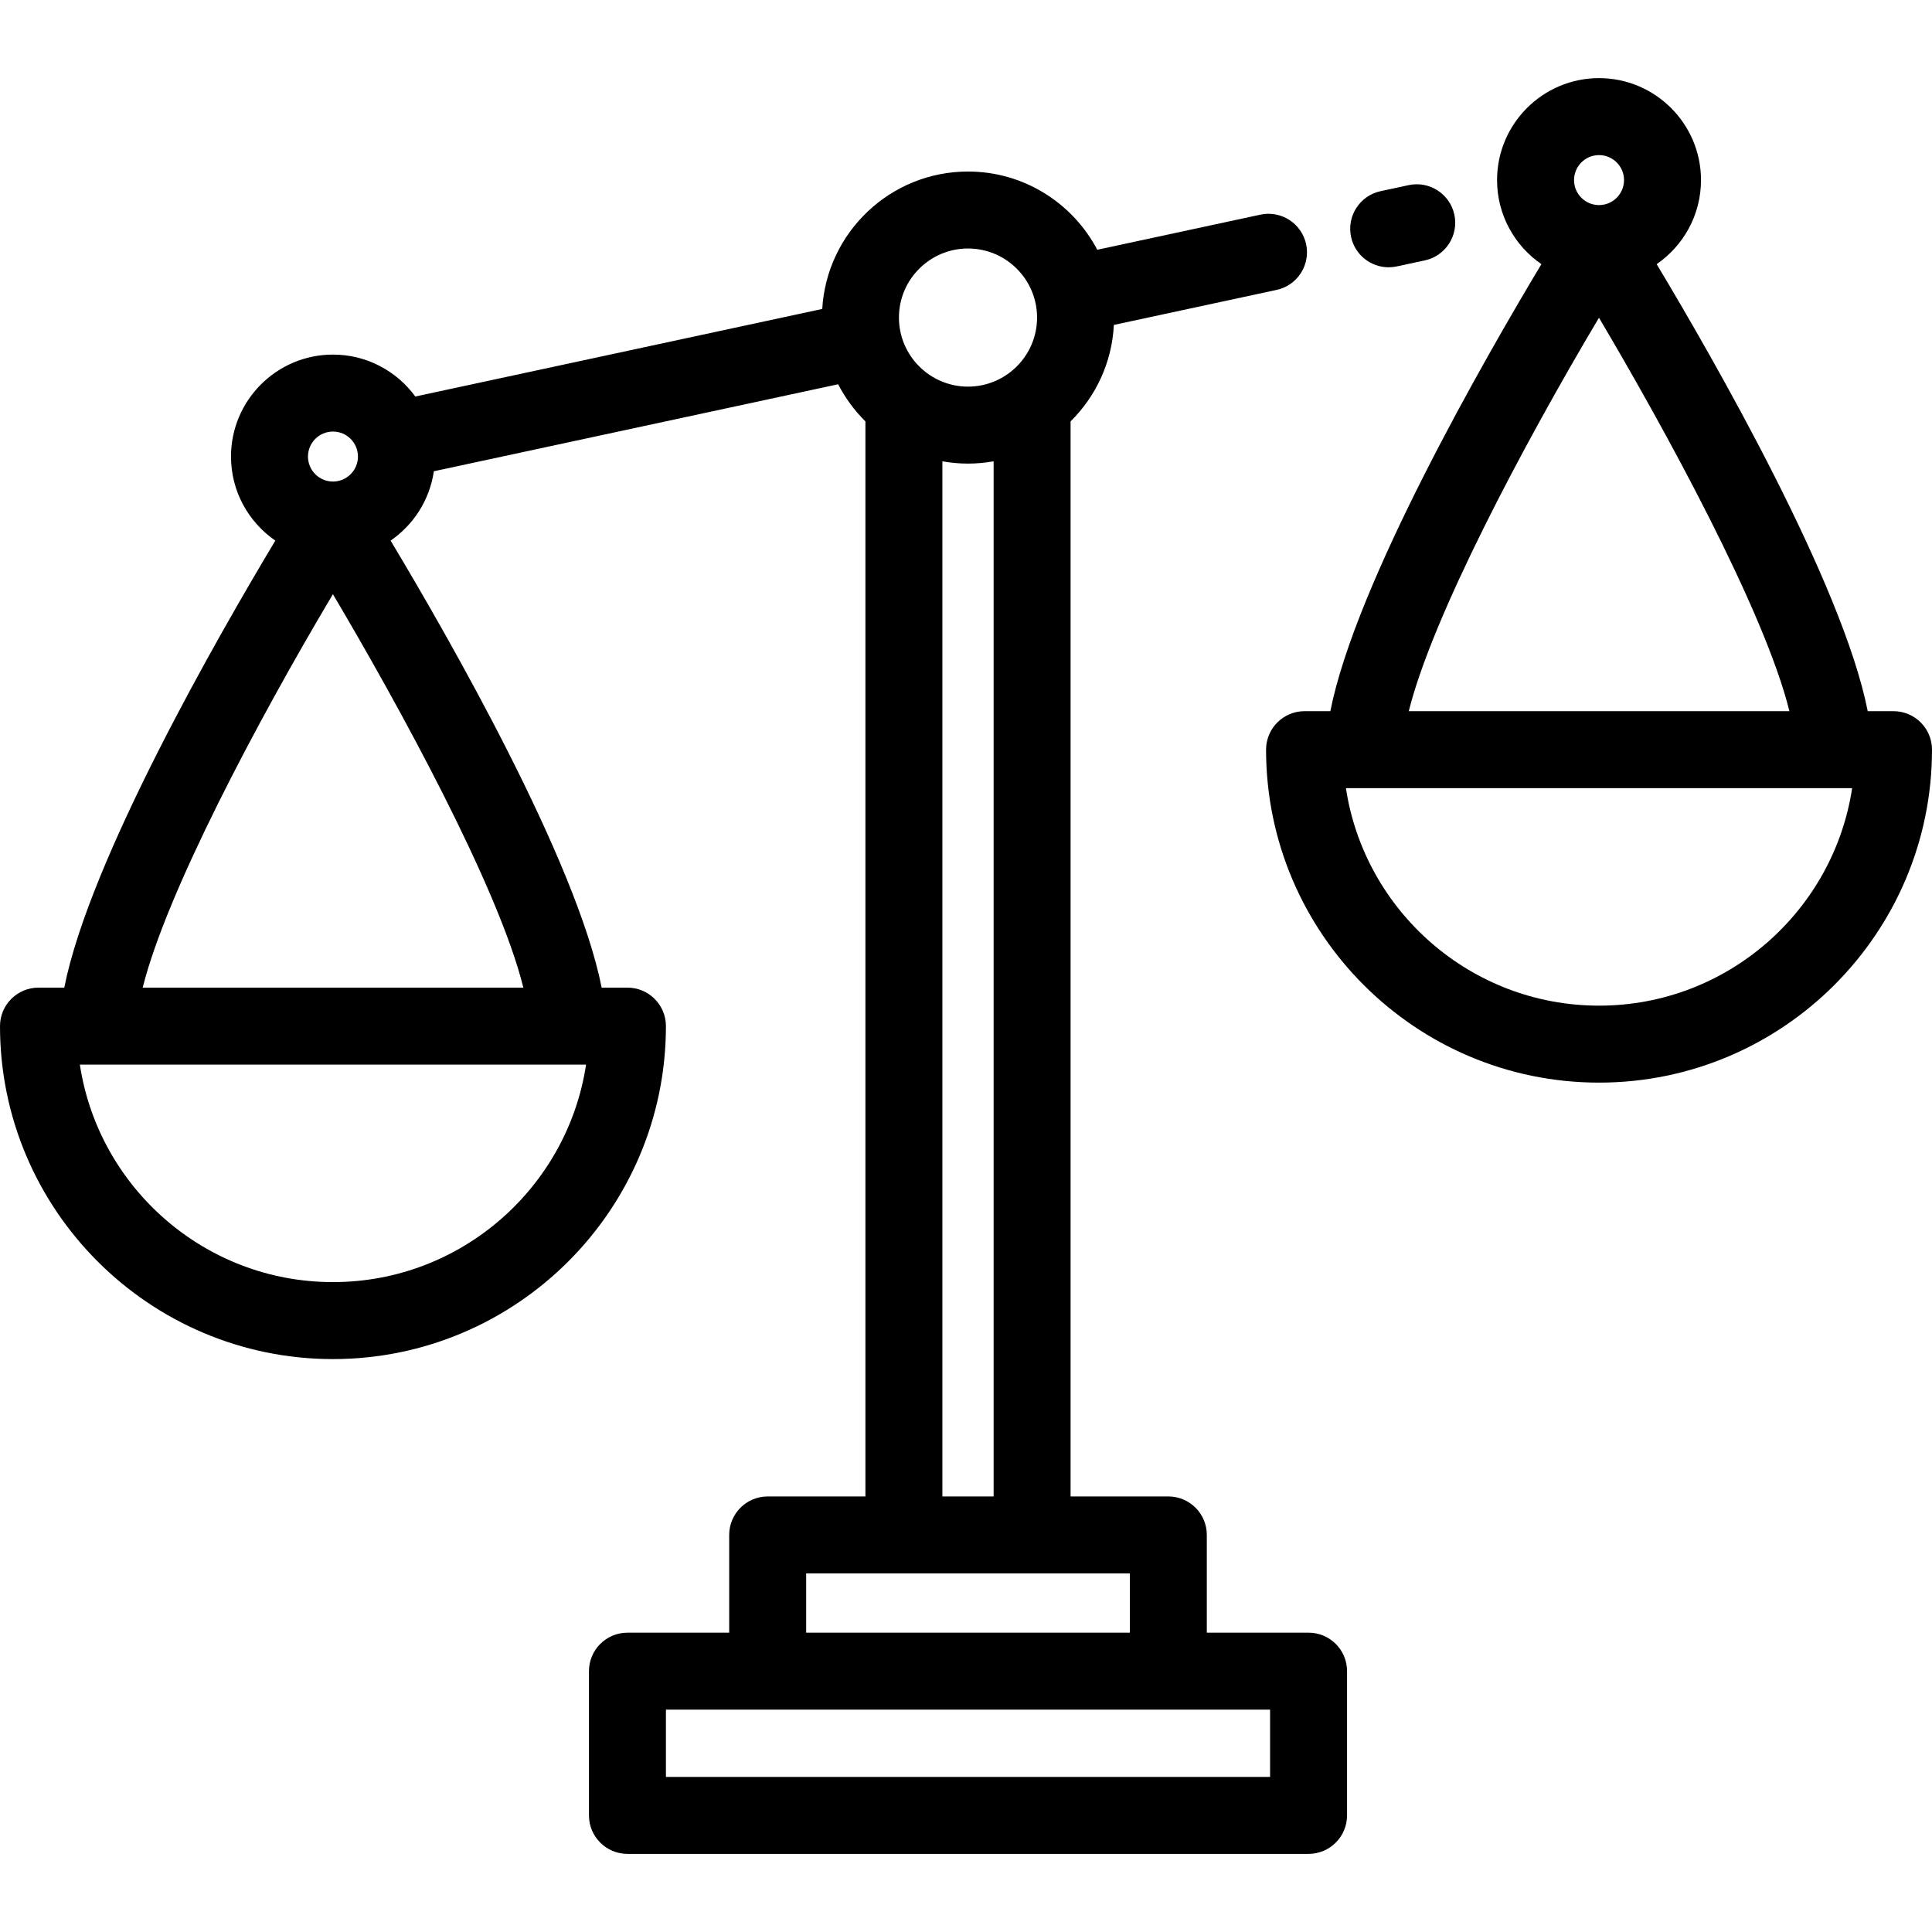
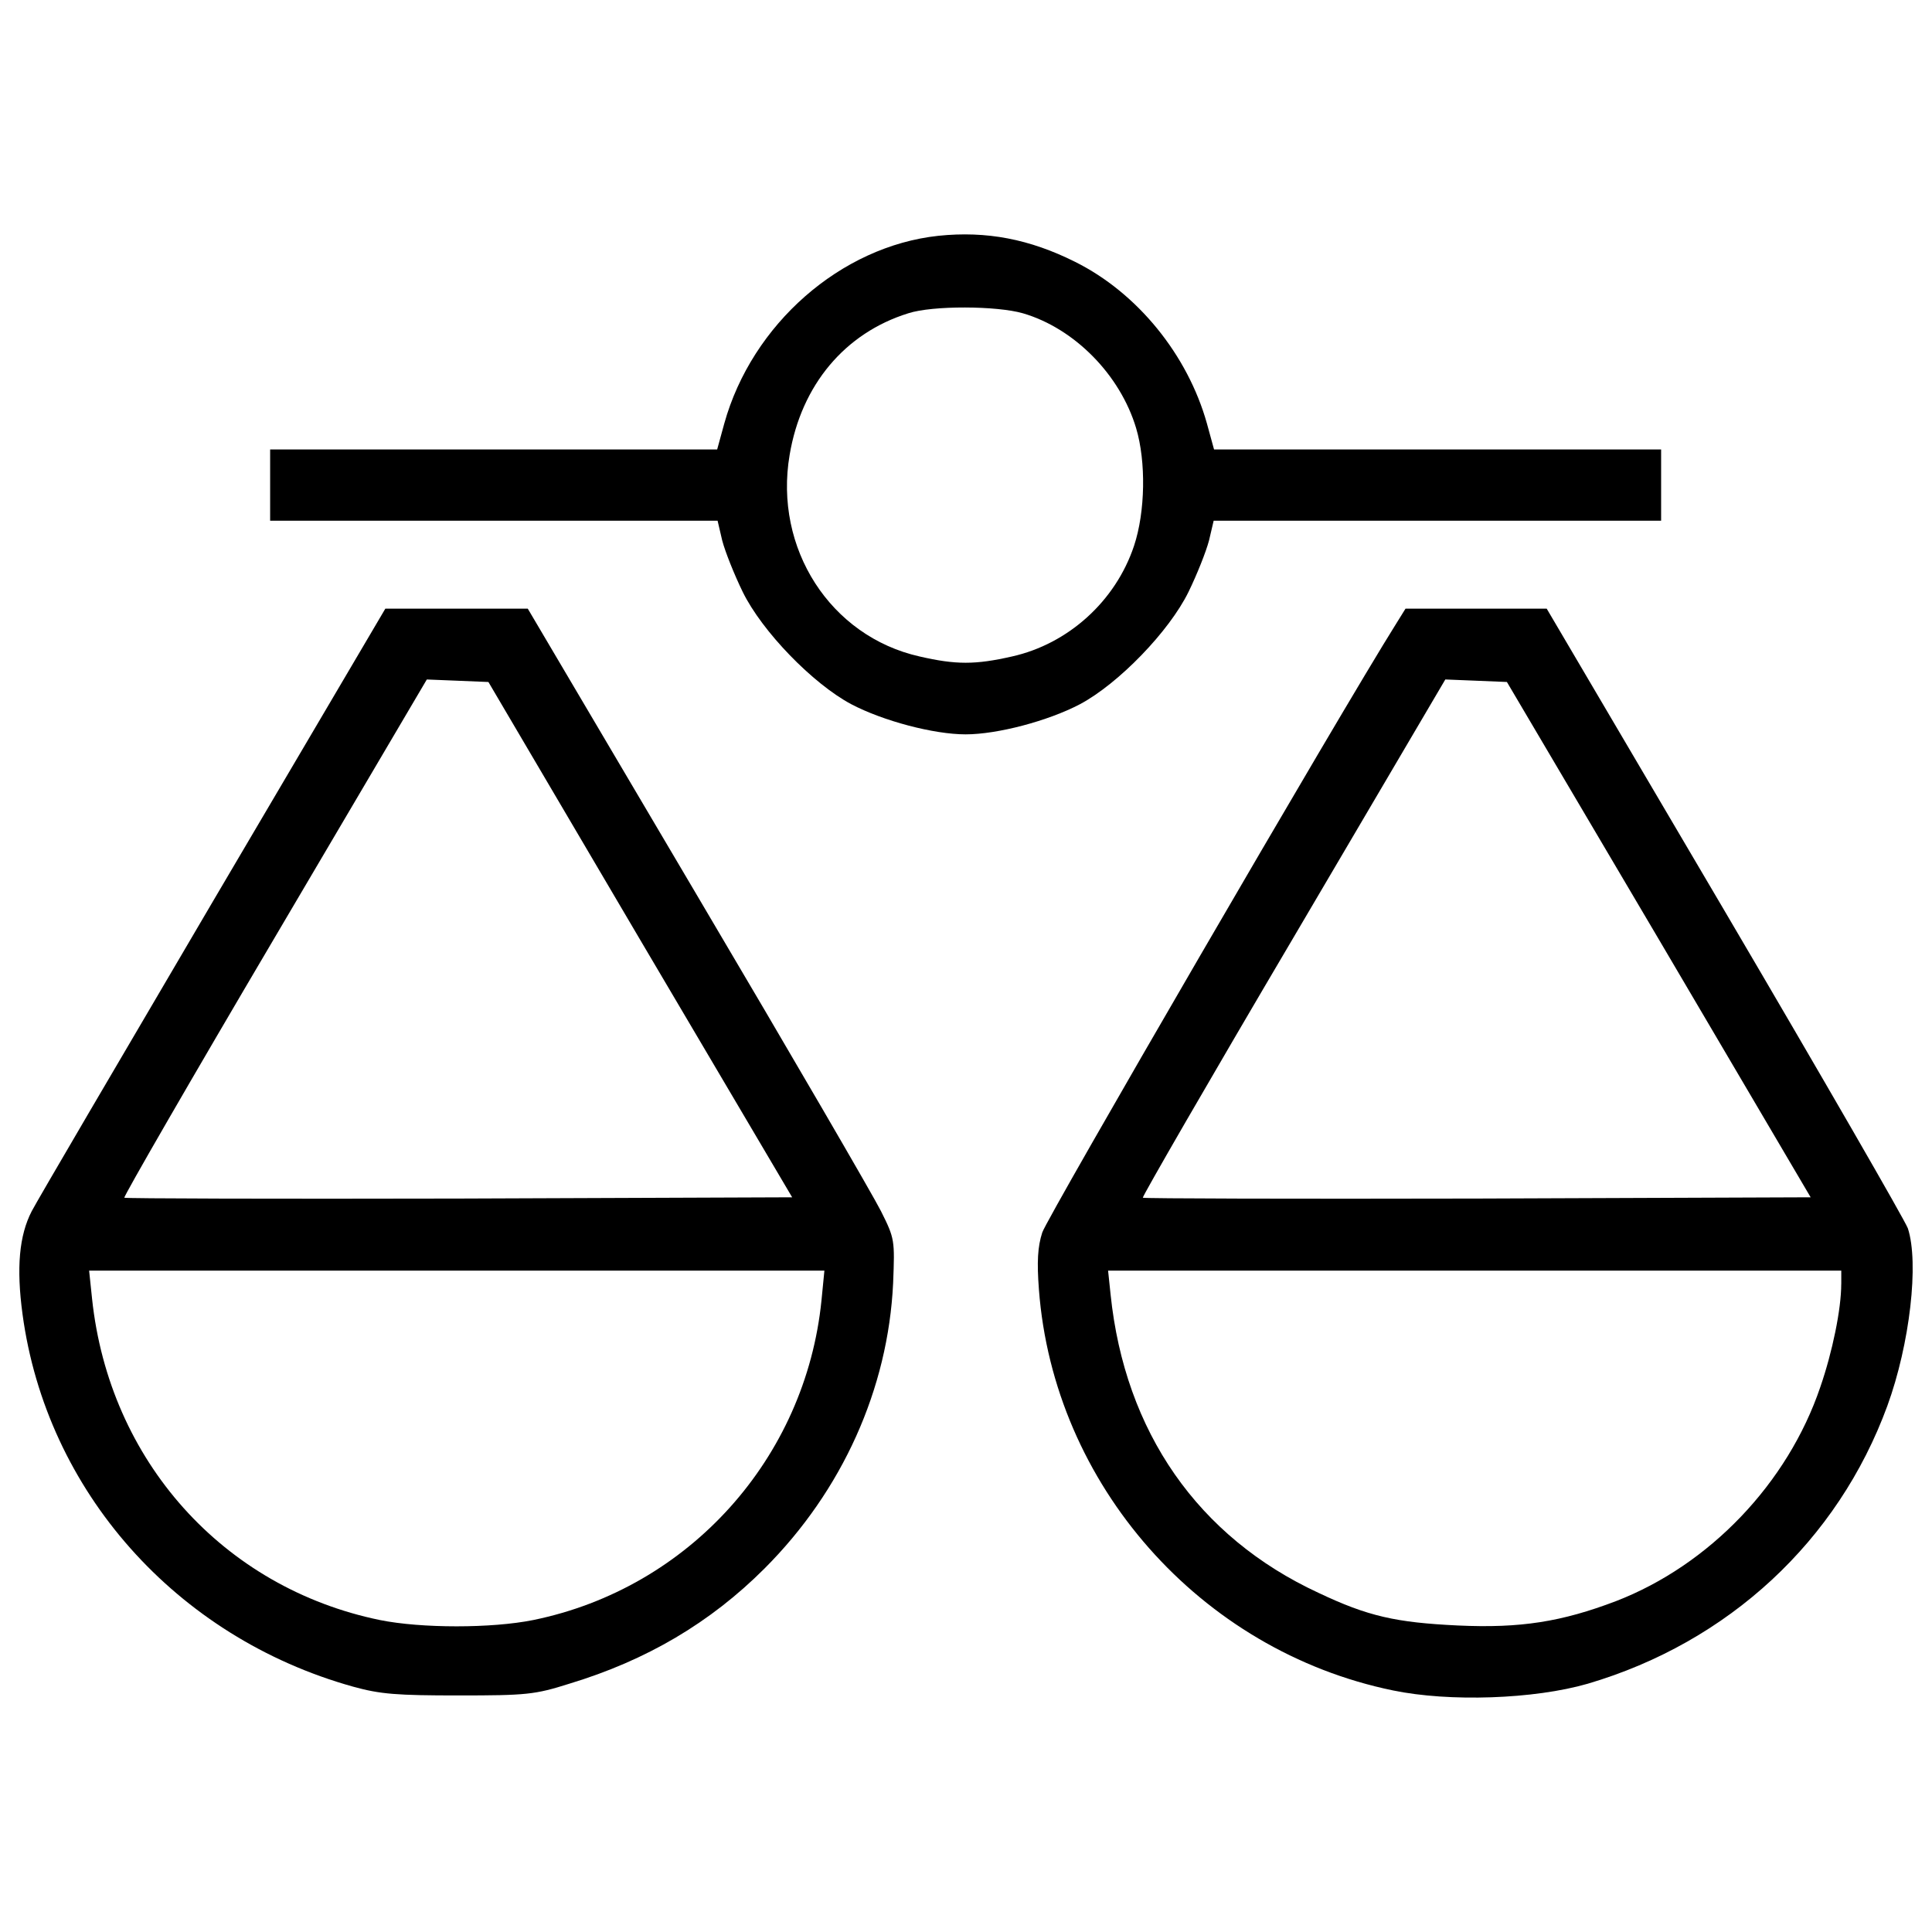
- <svg xmlns="http://www.w3.org/2000/svg" version="1.1" id="Layer_1" x="0px" y="0px" viewBox="0 0 512 512" style="enable-background:new 0 0 512 512;" xml:space="preserve">
+ <svg xmlns="http://www.w3.org/2000/svg" version="1.1" x="0px" y="0px" viewBox="0 0 1000 1000" enable-background="new 0 0 1000 1000" xml:space="preserve">
  <g>
-     <g>
-       <path d="M501.801,188.468h-6.835c-6.659-33.785-40.813-93.27-55.933-118.465c7.089-4.876,11.749-13.041,11.749-22.276    c0-14.9-12.123-27.023-27.023-27.023s-27.022,12.122-27.022,27.023c0,9.235,4.66,17.4,11.75,22.276    c-15.119,25.195-49.273,84.68-55.932,118.465h-6.834c-5.632,0-10.199,4.566-10.199,10.199c0,48.655,39.584,88.239,88.239,88.239    c48.655,0,88.239-39.584,88.239-88.239C512,193.034,507.433,188.468,501.801,188.468z M423.76,41.103    c3.652,0,6.624,2.972,6.624,6.624s-2.972,6.623-6.624,6.623s-6.623-2.971-6.623-6.623S420.107,41.103,423.76,41.103z     M423.744,84.203c17.259,29.132,43.912,77.658,50.468,104.265H373.34C379.529,163.556,403.51,118.209,423.744,84.203z     M423.76,266.508c-33.941,0-62.142-25.055-67.076-57.642h134.153C485.902,241.453,457.703,266.508,423.76,266.508z" />
+     <g transform="translate(0,511) scale(0.1,-0.1)">
+       <path d="M4857,3889.5c-505.3-54.2-965-457.6-1108.1-971.5l-36.9-134.5H2554H1398.2v-184.3v-184.3h1158h1158L3738,2313c15.2-58.5,62.9-177.8,106.3-266.7c99.7-203.8,362.1-474.9,561.7-581.2c164.8-86.7,427.2-156.1,592-156.1c164.8,0,427.2,69.4,592,156.1c199.5,106.3,461.9,377.3,561.7,581.2c43.4,88.9,91.1,208.2,106.3,266.7l23.9,101.9h1158h1158v184.3v184.3H7441.9h-1158L6247,2918c-99.7,355.6-360,676.6-683.1,837.1C5329.7,3872.2,5106.4,3915.5,4857,3889.5z M5295,3488.3c266.7-78.1,503.1-318.8,585.5-594.2c52-173.5,47.7-433.7-10.8-609.4c-95.4-286.3-340.5-507.4-631.1-572.5c-190.8-43.4-290.6-43.4-479.2,0c-461.9,104.1-754.6,559.5-672.3,1043.1c60.7,362.1,286.3,631,613.7,733C4826.6,3529.5,5160.6,3527.4,5295,3488.3z" />
+       <path d="M1105.4,450.2c-487.9-830.5-913-1554.8-941.1-1609.1c-65.1-125.8-80.2-292.8-47.7-533.4c123.6-915.1,793.7-1671.9,1711-1927.8c141-39,225.5-45.5,546.5-45.5c351.3,0,394.7,4.3,572.5,60.7c401.2,121.4,730.8,316.6,1010.5,596.3c403.3,403.4,639.7,930.3,665.7,1476.8c8.7,223.3,8.7,229.9-62.9,373c-39,78.1-466.2,813.2-949.8,1630.7l-878.3,1487.6h-368.7h-368.7L1105.4,450.2z M3313,246.4l787.2-1333.6l-1724-6.5c-947.7-2.2-1726.2,0-1732.7,4.3c-4.3,6.5,344.8,611.5,778.5,1346.7L2209.2,1593l160.5-6.5l158.3-6.5L3313,246.4z M4252-1620.7c-82.4-817.5-685.3-1489.8-1492-1654.6c-214.7-43.4-579-43.4-793.7,0c-811,167-1400.9,824-1489.8,1663.3l-15.2,145.3h1901.8h1904L4252-1620.7z" />
+       <path d="M7225,1879.3c-286.3-455.4-1806.4-3072.8-1830.3-3148.7c-23.8-73.7-28.2-151.8-17.3-294.9c75.9-1008.4,832.7-1869.3,1832.4-2075.3c292.8-60.7,730.8-45.5,1008.4,34.7c728.6,214.6,1294.6,739.5,1550.5,1437.7c117.1,321,164.8,741.6,106.3,919.5c-15.2,41.2-440.2,778.5-947.7,1641.6l-921.6,1565.7h-366.5h-364.3L7225,1879.3z M8586.9,246.4l785-1333.6l-1724-6.5c-947.7-2.2-1728.3,0-1732.7,4.3c-4.3,4.3,344.8,609.4,778.5,1344.5l787.2,1338l160.5-6.5l158.3-6.5L8586.9,246.4z M9530.2-1536.2c0-130.1-45.5-351.3-108.4-533.4c-169.1-498.8-574.7-921.6-1058.2-1108.1c-279.7-106.3-492.3-140.9-817.5-125.8c-320.9,15.2-466.2,47.7-722.1,169.2c-622.4,288.4-1001.9,832.7-1075.6,1544l-13,123.6h1897.5h1897.5V-1536.2z" />
    </g>
  </g>
-   <g>
-     <g>
-       <path d="M346.782,432.674h-26.964v-25.902c0-5.633-4.567-10.199-10.199-10.199h-25.902V111.67    c6.671-6.594,10.968-15.585,11.466-25.562l43.126-9.28c5.507-1.185,9.011-6.61,7.826-12.117    c-1.186-5.507-6.611-9.007-12.117-7.825l-43.227,9.303c-6.485-12.312-19.405-20.731-34.261-20.731    c-20.573,0-37.441,16.136-38.628,36.416l-107.84,23.206c-4.92-6.729-12.867-11.111-21.822-11.111    c-14.9,0-27.023,12.122-27.023,27.023c0,9.235,4.66,17.401,11.75,22.276c-15.12,25.195-49.273,84.68-55.932,118.465h-6.834    C4.566,261.733,0,266.299,0,271.932c0,48.655,39.584,88.239,88.239,88.239c48.655,0,88.239-39.584,88.239-88.239    c0-5.633-4.566-10.199-10.199-10.199h-6.834c-6.659-33.786-40.813-93.27-55.932-118.465c6.074-4.177,10.36-10.768,11.465-18.379    l107.141-23.055c1.885,3.654,4.328,6.974,7.225,9.838v284.904h-25.901c-5.633,0-10.199,4.566-10.199,10.199v25.902H166.28    c-5.633,0-10.199,4.566-10.199,10.199v38.221c0,5.633,4.566,10.199,10.199,10.199h180.502c5.632,0,10.199-4.566,10.199-10.199    v-38.224C356.981,437.24,352.414,432.674,346.782,432.674z M88.239,114.366c3.652,0,6.624,2.972,6.624,6.624    s-2.972,6.623-6.624,6.623s-6.624-2.971-6.624-6.623S84.587,114.366,88.239,114.366z M88.239,339.771    c-33.942,0-62.142-25.055-67.076-57.642h134.152C150.381,314.716,122.181,339.771,88.239,339.771z M138.691,261.731H37.819    c6.19-24.912,30.171-70.259,50.405-104.265C105.482,186.597,132.135,235.123,138.691,261.731z M256.531,65.854    c10.093,0,18.303,8.21,18.303,18.303s-8.211,18.303-18.303,18.303s-18.303-8.21-18.303-18.303S246.438,65.854,256.531,65.854z     M263.32,122.252v274.322h-13.578V122.251c2.206,0.393,4.472,0.609,6.79,0.609S261.114,122.643,263.32,122.252z M213.641,416.971    h85.779v15.703h-85.779V416.971z M336.583,470.897H176.479v-17.825h160.104V470.897z" />
-     </g>
-   </g>
-   <g>
-     <g>
-       <path d="M385.42,56.888c-1.185-5.507-6.611-9.01-12.118-7.825l-7.432,1.599c-5.506,1.185-9.01,6.61-7.825,12.117    c1.031,4.784,5.259,8.055,9.962,8.055c0.711,0,1.433-0.074,2.156-0.23l7.432-1.599C383.1,67.82,386.605,62.395,385.42,56.888z" />
-     </g>
-   </g>
-   <g>
- </g>
-   <g>
- </g>
-   <g>
- </g>
-   <g>
- </g>
-   <g>
- </g>
-   <g>
- </g>
-   <g>
- </g>
-   <g>
- </g>
-   <g>
- </g>
-   <g>
- </g>
-   <g>
- </g>
-   <g>
- </g>
-   <g>
- </g>
-   <g>
- </g>
-   <g>
- </g>
</svg>
